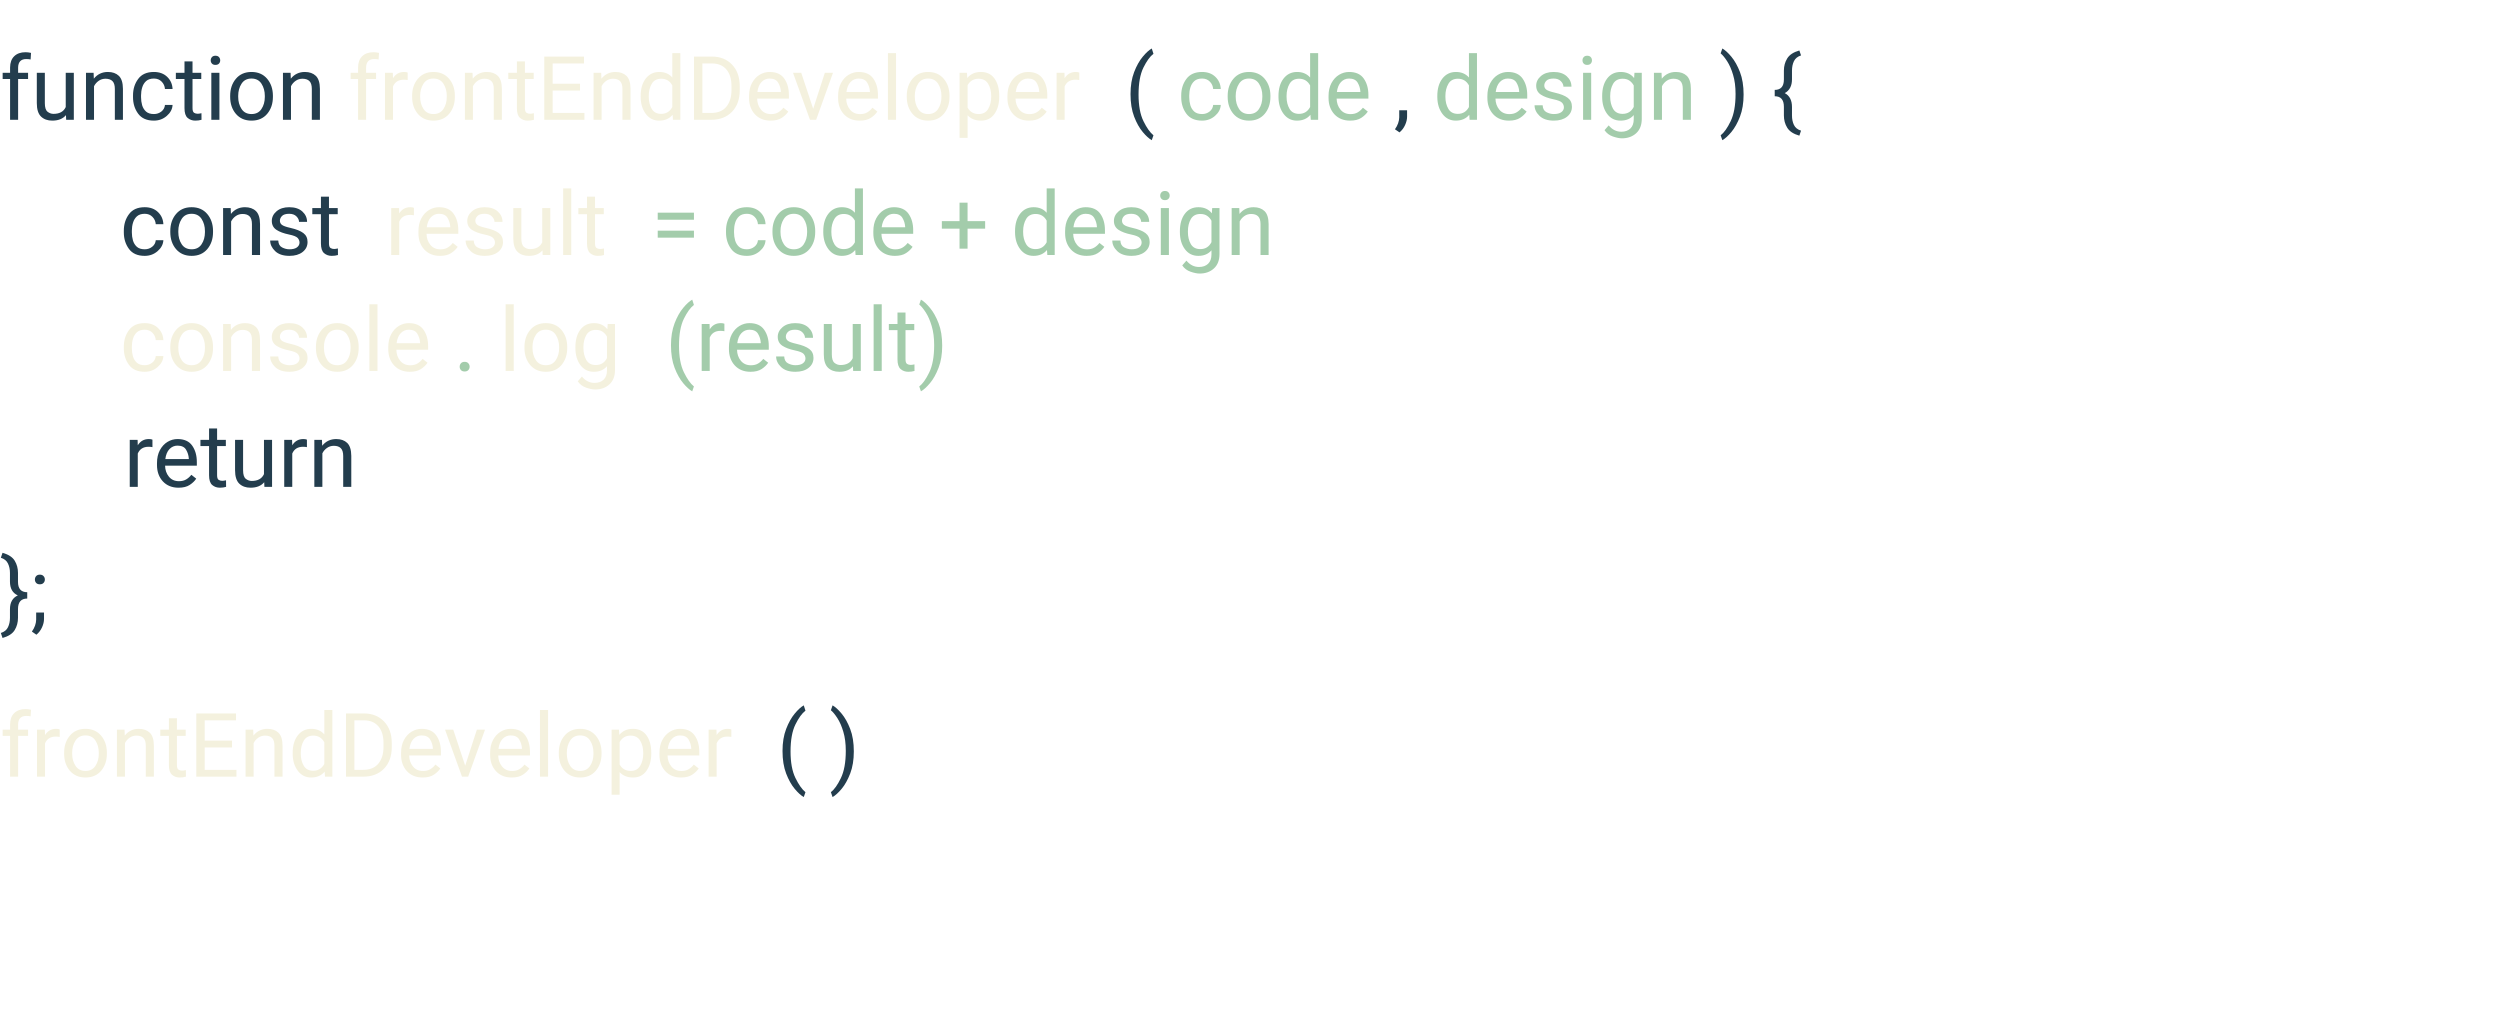
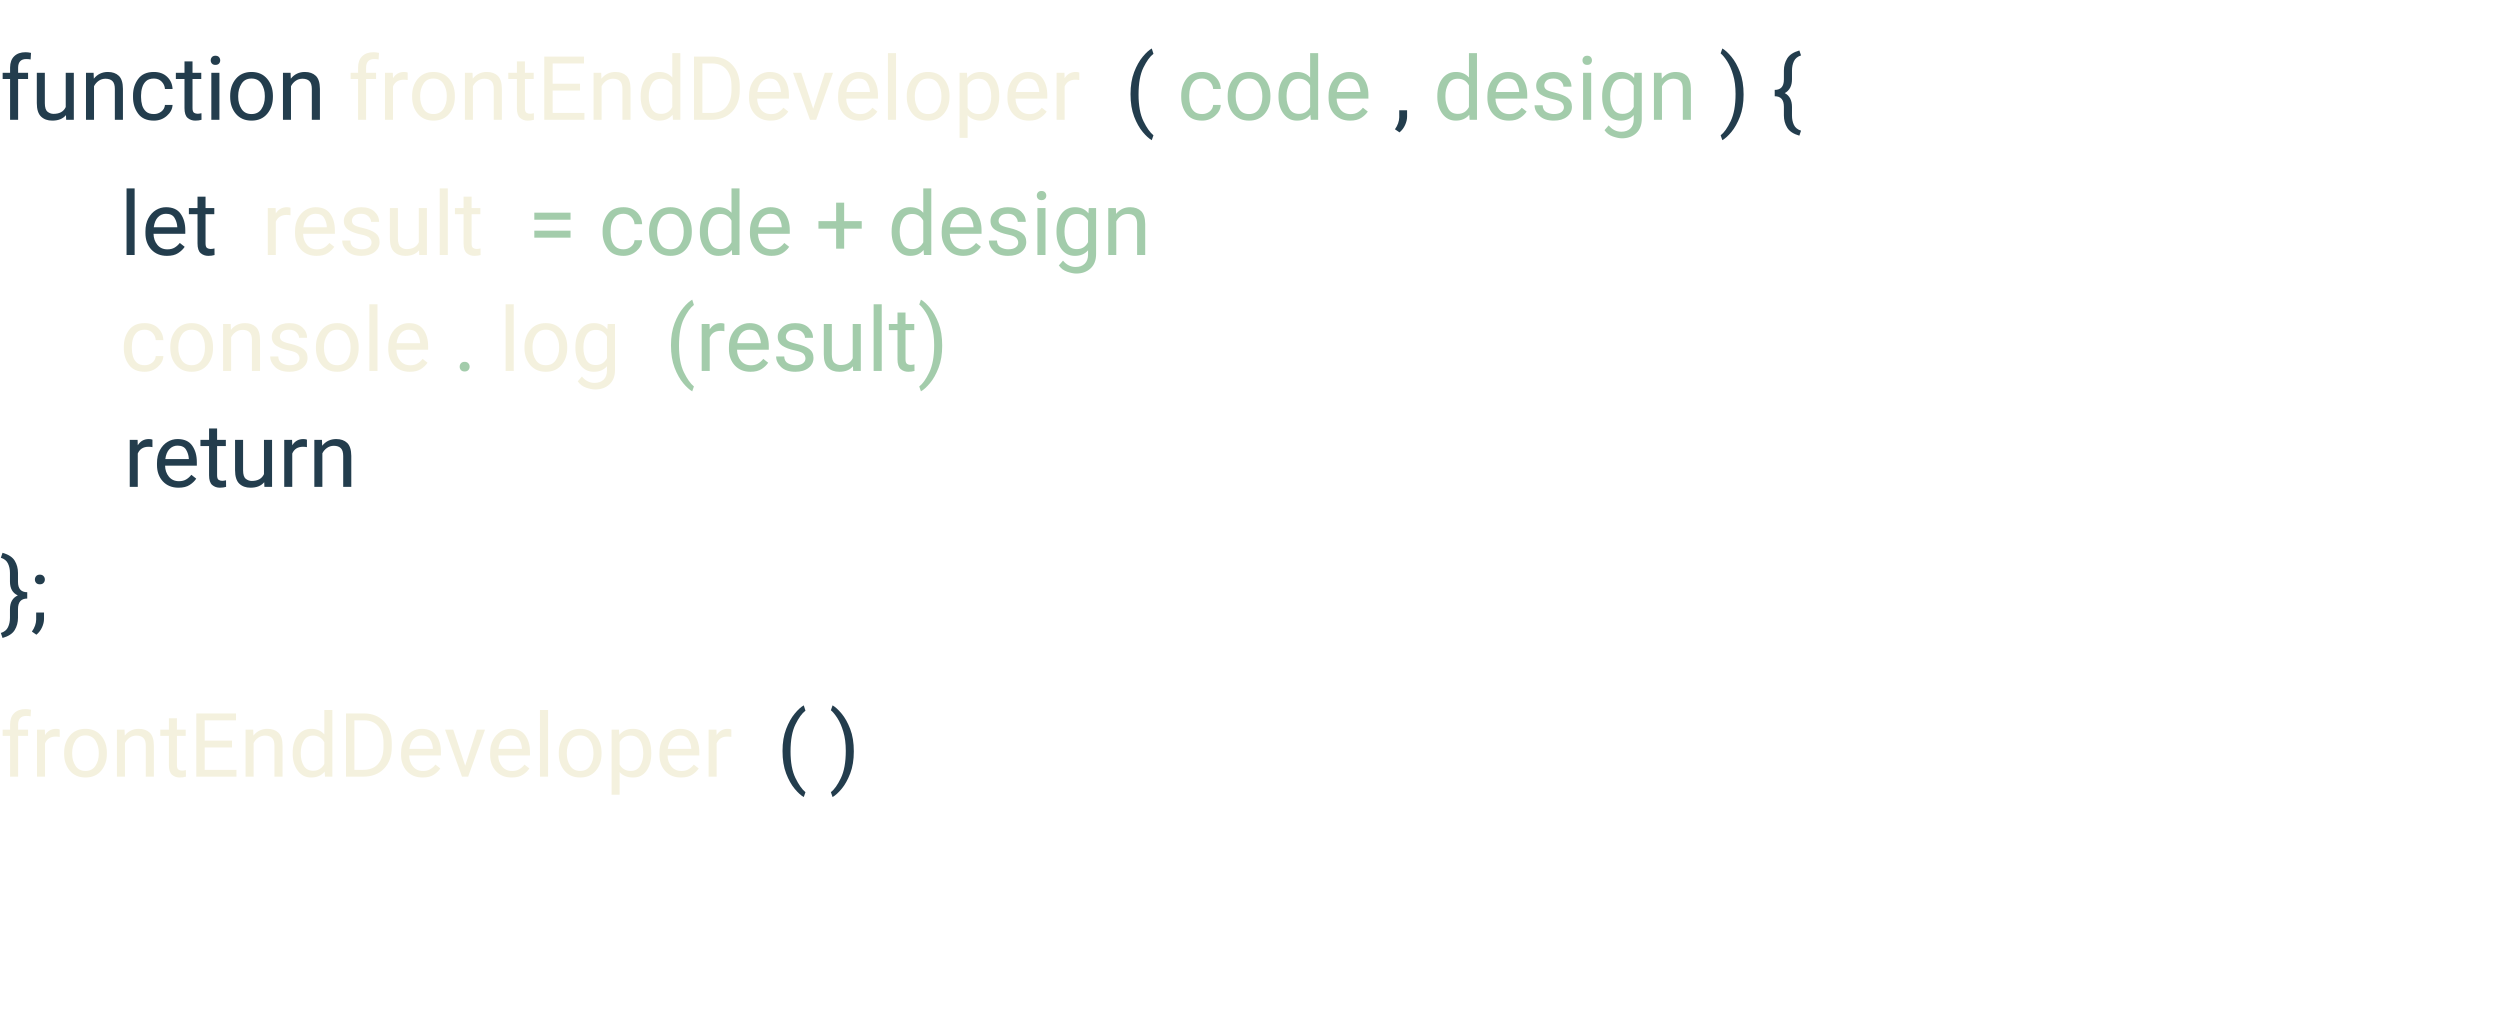
<svg xmlns="http://www.w3.org/2000/svg" width="647" height="261" viewBox="0 0 647 261">
  <text transform="translate(0 170)" fill="#f4f1de" font-size="23" font-family="Roboto-Bold, Roboto" font-weight="400">
    <tspan x="0" y="31">frontEndDeveloper</tspan>
    <tspan y="31" fill="#a3ccab"> </tspan>
    <tspan y="31" fill="#233d4d">( )</tspan>
  </text>
  <text transform="translate(0 130)" fill="#233d4d" font-size="23" font-family="Roboto-Bold, Roboto" font-weight="400">
    <tspan x="0" y="31">};</tspan>
  </text>
  <text transform="translate(32 95)" fill="#233d4d" font-size="23" font-family="Roboto-Bold, Roboto" font-weight="400">
    <tspan x="0" y="31">return</tspan>
  </text>
  <text transform="translate(31 65)" fill="#f4f1de" font-size="23" font-family="Roboto-Bold, Roboto" font-weight="400">
    <tspan x="0" y="31">console</tspan>
    <tspan y="31" fill="#a3ccab">.</tspan>
    <tspan y="31">log</tspan>
    <tspan y="31" xml:space="preserve" fill="#a3ccab"> (result)</tspan>
  </text>
  <text fill="#233d4d" font-size="23" font-family="Roboto-Bold, Roboto" font-weight="400">
    <tspan x="0" y="31">function </tspan>
    <tspan y="31" fill="#f4f1de">frontEndDeveloper</tspan>
    <tspan y="31" xml:space="preserve"> (</tspan>
    <tspan y="31" fill="#a3ccab">code</tspan>
    <tspan y="31">, </tspan>
    <tspan y="31" fill="#a3ccab">design</tspan>
    <tspan y="31">) {</tspan>
  </text>
  <text transform="translate(31 35)" fill="#233d4d" font-size="23" font-family="Roboto-Bold, Roboto" font-weight="400">
-     <tspan x="0" y="31">const</tspan>
+     <tspan x="0" y="31">let</tspan>
    <tspan y="31" fill="#a3ccab"> </tspan>
    <tspan y="31" fill="#f4f1de">result</tspan>
    <tspan y="31" xml:space="preserve" fill="#a3ccab"> = code + design</tspan>
  </text>
</svg>
